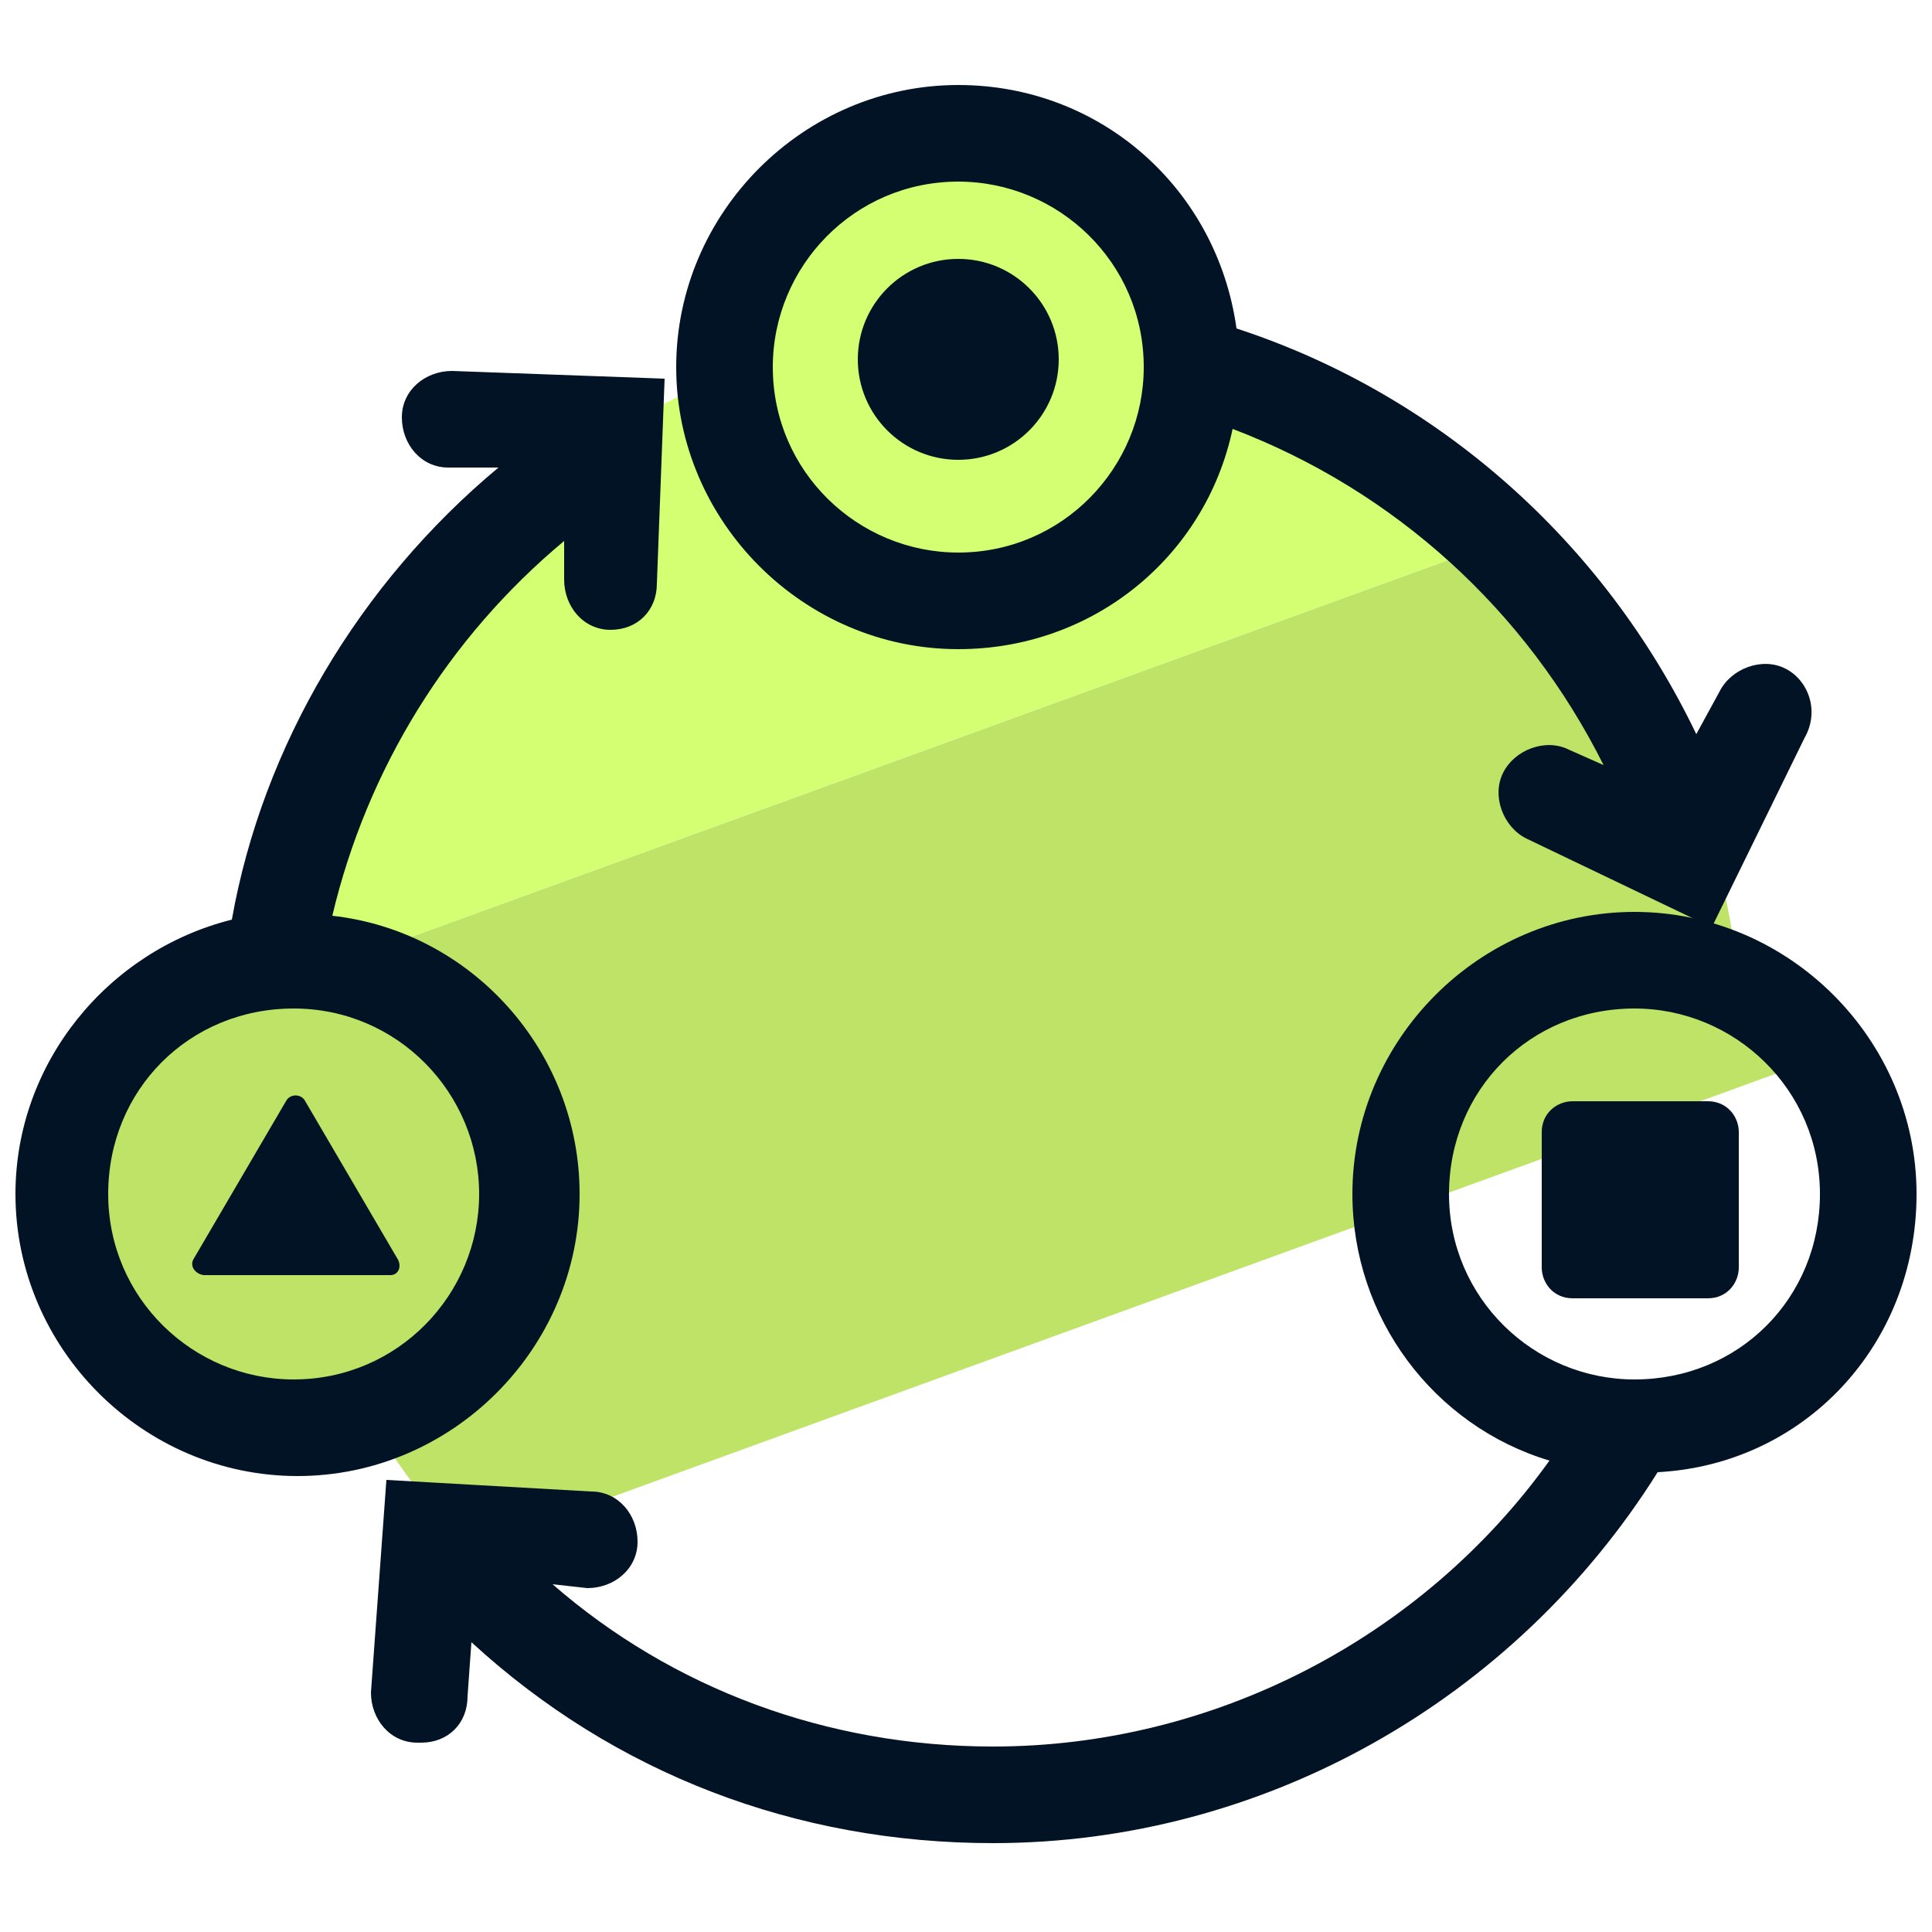
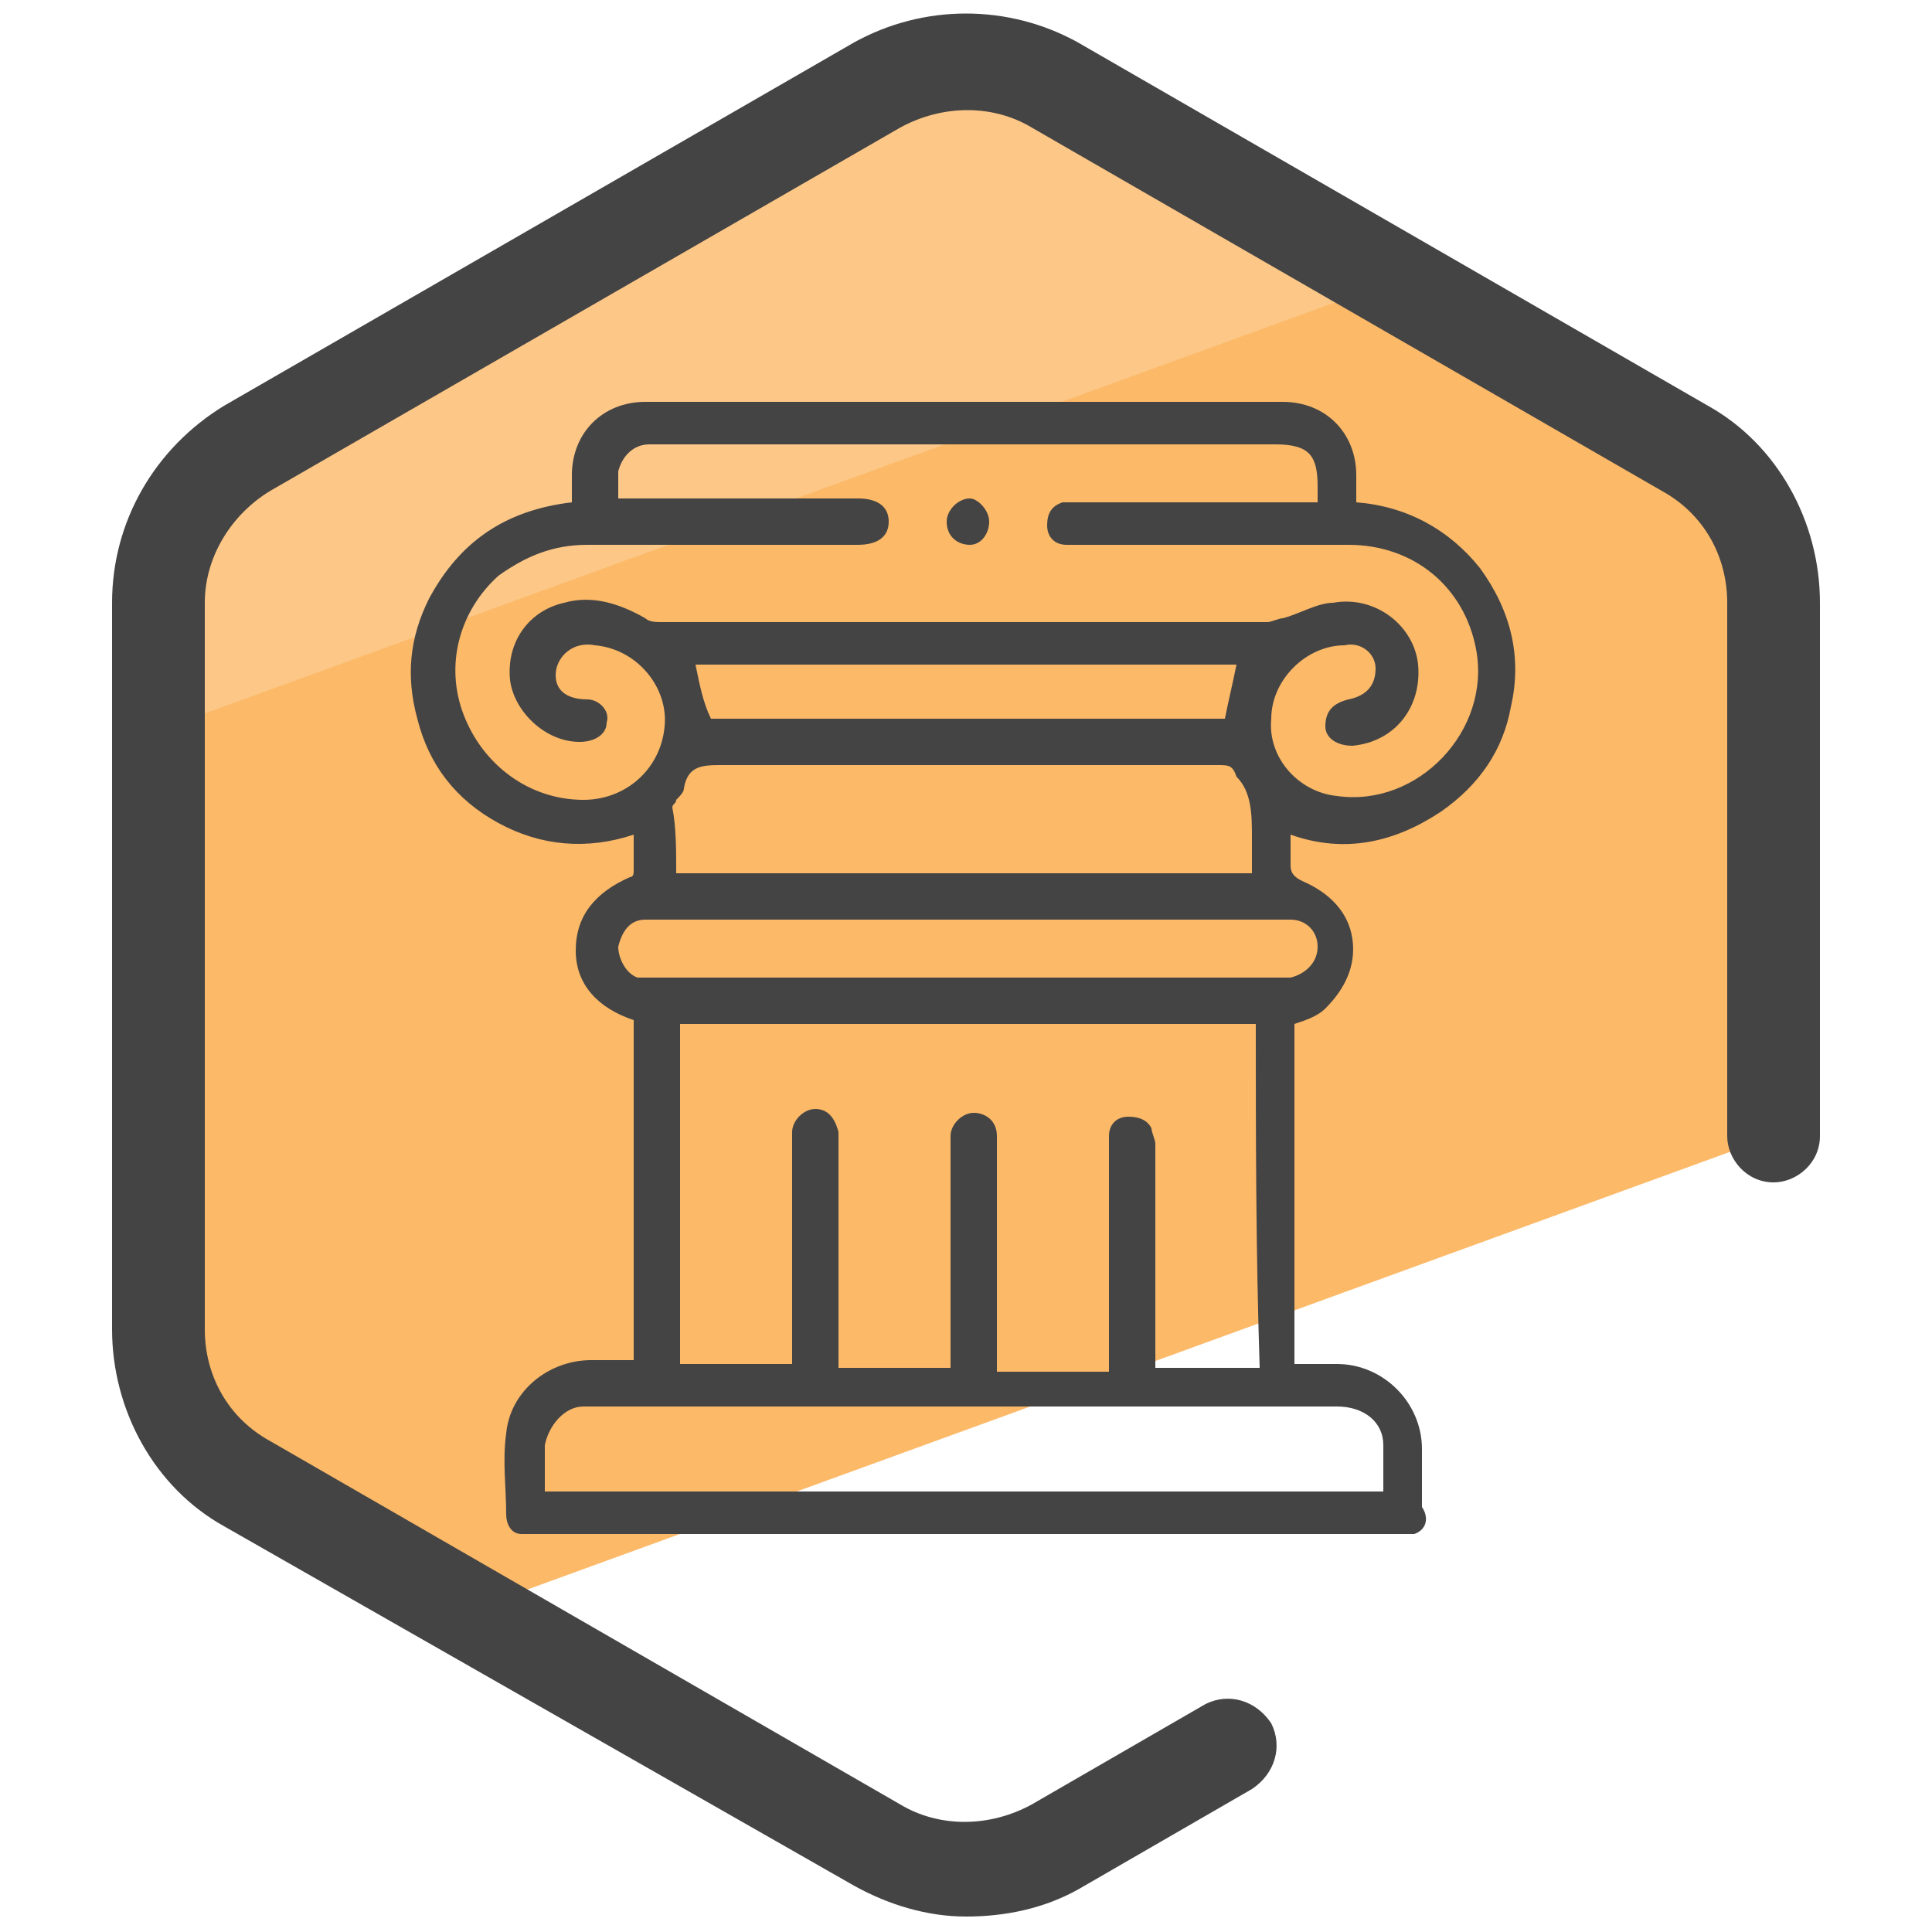
- <svg xmlns="http://www.w3.org/2000/svg" id="Camada_1" x="0" y="0" version="1.1" viewBox="0 0 50 50" xml:space="preserve">
-   <style>.st3{fill:#031326}</style>
-   <path fill="#d4ff73" d="M30.8 8.9c-.1-3.2-2.8-5.8-6-5.8-3.3 0-6 2.7-6 6v.6c-6.1 2.5-10.6 8.2-11.5 15-1.8.1-3.4 1-4.5 2.4l36.6-13.3c-2.3-2.3-5.3-4-8.6-4.9z" />
-   <path fill="#bee367" d="M45 25.5c-.4-4.6-2.5-8.7-5.6-11.7L2.8 27.1c-.8 1-1.2 2.3-1.2 3.6 0 3.3 2.7 6 6 6 .6 0 1.3-.1 1.8-.3.7 1.3 1.7 2.6 2.7 3.7l35.2-12.8c-.5-.7-1.3-1.4-2.3-1.8z" />
-   <circle cx="24.8" cy="9.3" r="2.6" class="st3" />
-   <path d="M11.7 9.6c-.7 0-1.3.5-1.3 1.2s.5 1.3 1.2 1.3h1.3c-3.6 3-6.1 7.2-6.9 11.7-3.2.8-5.6 3.7-5.6 7.1 0 4 3.3 7.3 7.3 7.3s7.3-3.3 7.3-7.3c0-3.7-2.8-6.8-6.4-7.2.9-3.8 3-7.2 6-9.7v1c0 .7.5 1.3 1.2 1.3s1.2-.5 1.2-1.2l.2-5.3-5.5-.2zm.7 21.3c0 2.6-2.1 4.8-4.8 4.8-2.6 0-4.8-2.1-4.8-4.8s2.1-4.8 4.8-4.8c2.7 0 4.8 2.2 4.8 4.8zm37.2 0c0-4-3.3-7.3-7.3-7.3S35 26.9 35 30.9c0 3.2 2.1 6 5.1 6.9-3.3 4.6-8.7 7.4-14.4 7.4-4.3 0-8.3-1.5-11.4-4.2l.9.1c.7 0 1.3-.5 1.3-1.2s-.5-1.3-1.2-1.3l-5.3-.3-.4 5.5c0 .7.5 1.3 1.2 1.3h.1c.7 0 1.2-.5 1.2-1.2l.1-1.4c3.7 3.4 8.4 5.2 13.5 5.2 7 0 13.5-3.7 17.2-9.6 3.8-.2 6.7-3.3 6.7-7.2zm-7.3 4.8c-2.6 0-4.8-2.1-4.8-4.8s2.1-4.8 4.8-4.8c2.6 0 4.8 2.1 4.8 4.8s-2.1 4.8-4.8 4.8z" class="st3" />
-   <path d="M46.2 17.3c-.6-.3-1.4 0-1.7.6l-.6 1.1c-2.4-5-6.7-8.8-11.9-10.5-.5-3.6-3.5-6.3-7.2-6.3-4 0-7.3 3.3-7.3 7.3s3.3 7.3 7.3 7.3c3.5 0 6.4-2.4 7.1-5.7 4.2 1.6 7.6 4.7 9.6 8.7l-.9-.4c-.6-.3-1.4 0-1.7.6-.3.6 0 1.4.6 1.7l4.8 2.3 2.4-4.9c.4-.7.1-1.5-.5-1.8zm-21.4-3c-2.6 0-4.8-2.1-4.8-4.8 0-2.6 2.1-4.8 4.8-4.8 2.6 0 4.8 2.1 4.8 4.8 0 2.6-2.1 4.8-4.8 4.8zm19.4 19.3h-3.5c-.5 0-.8-.4-.8-.8v-3.5c0-.5.4-.8.8-.8h3.5c.5 0 .8.4.8.8v3.5c0 .4-.3.8-.8.8zM10.1 33H5.3c-.2 0-.4-.2-.3-.4l2.4-4.1c.1-.2.4-.2.5 0l2.4 4.1c.1.2 0 .4-.2.4z" class="st3" />
+ <svg xmlns="http://www.w3.org/2000/svg" version="1.1" id="Camada_1" x="0px" y="0px" viewBox="0 0 50 50" style="enable-background:new 0 0 50 50;" xml:space="preserve">
+   <style type="text/css">
+ 	.st0{fill:#FCB968;}
+ 	.st1{fill:#FDC787;}
+ 	.st2{fill:#444444;}
+ </style>
+   <g>
+     <g>
+       <path class="st0" d="M6.4,38.4l5.7,3.3l33.8-12.3V15.6c0-1.6-0.9-3.2-2.3-4L27.3,2.2c-1.4-0.8-3.2-0.8-4.6,0L6.4,11.6    c-1.4,0.8-2.3,2.3-2.3,4v18.8C4.1,36,5,37.6,6.4,38.4z" />
+     </g>
+     <g>
+       <path class="st1" d="M36,7.3l-8.7-5c-1.4-0.8-3.2-0.8-4.6,0L6.4,11.6c-1.4,0.8-2.3,2.3-2.3,4v3.3L36,7.3z" />
+     </g>
+     <g>
+       <path class="st2" d="M25,49.6c-1,0-2-0.3-2.9-0.8L5.8,39.5c-1.8-1-2.9-3-2.9-5.1V15.6c0-2.1,1.1-4,2.9-5.1l16.3-9.4    c1.8-1,4-1,5.8,0l16.3,9.4c1.8,1,2.9,3,2.9,5.1v13.8c0,0.7-0.6,1.2-1.2,1.2c-0.7,0-1.2-0.6-1.2-1.2V15.6c0-1.2-0.6-2.3-1.7-2.9    L26.7,3.3c-1-0.6-2.3-0.6-3.4,0L7,12.7c-1,0.6-1.7,1.7-1.7,2.9v18.8c0,1.2,0.6,2.3,1.7,2.9l16.3,9.4c1,0.6,2.3,0.6,3.4,0l4.5-2.6    c0.6-0.3,1.3-0.1,1.7,0.5c0.3,0.6,0.1,1.3-0.5,1.7l-4.5,2.6C27,49.4,26,49.6,25,49.6z" />
+     </g>
+   </g>
+   <g>
+     <path class="st2" d="M36.6,39.7c-7.7,0-15.4,0-23.1,0c-0.3,0-0.4-0.3-0.4-0.5c0-0.7-0.1-1.4,0-2.1c0.1-1.1,1.1-1.9,2.2-1.9   c0.4,0,0.7,0,1.1,0c0-3,0-5.9,0-8.8c-0.9-0.3-1.5-0.9-1.5-1.8s0.5-1.5,1.4-1.9c0.1,0,0.1-0.1,0.1-0.2c0-0.3,0-0.6,0-0.9   c-1.2,0.4-2.4,0.3-3.5-0.3c-1.1-0.6-1.8-1.5-2.1-2.7c-0.3-1.1-0.2-2.1,0.3-3.1c0.8-1.5,2-2.3,3.7-2.5c0-0.3,0-0.5,0-0.7   c0-1.1,0.8-1.9,1.9-1.9c5.5,0,11,0,16.5,0c1.1,0,1.9,0.8,1.9,1.9c0,0.2,0,0.5,0,0.7c1.3,0.1,2.4,0.7,3.2,1.7   c0.8,1.1,1.1,2.3,0.8,3.6c-0.2,1.1-0.8,2-1.8,2.7c-1.2,0.8-2.5,1.1-3.9,0.6c0,0.3,0,0.5,0,0.8c0,0.2,0.1,0.3,0.3,0.4   c0.7,0.3,1.2,0.8,1.3,1.5s-0.2,1.3-0.7,1.8c-0.2,0.2-0.5,0.3-0.8,0.4c0,2.9,0,5.8,0,8.8c0.4,0,0.7,0,1.1,0c1.2,0,2.2,1,2.2,2.2   c0,0.5,0,1,0,1.5C37,39.3,36.9,39.6,36.6,39.7z M32.5,26.5c-5,0-9.9,0-14.9,0c0,2.9,0,5.8,0,8.8c1,0,1.9,0,2.9,0c0-0.1,0-0.2,0-0.3   c0-1.6,0-3.2,0-4.8c0-0.3,0-0.6,0-0.9s0.3-0.6,0.6-0.6c0.3,0,0.5,0.2,0.6,0.6c0,0.1,0,0.2,0,0.3c0,1.8,0,3.6,0,5.5   c0,0.1,0,0.2,0,0.3c1,0,1.9,0,2.9,0c0-0.1,0-0.2,0-0.3c0-1.7,0-3.3,0-5c0-0.2,0-0.5,0-0.7c0-0.3,0.3-0.6,0.6-0.6   c0.3,0,0.6,0.2,0.6,0.6c0,0.1,0,0.2,0,0.3c0,1.8,0,3.6,0,5.5c0,0.1,0,0.2,0,0.3c1,0,1.9,0,2.9,0c0-0.1,0-0.2,0-0.3   c0-1.8,0-3.6,0-5.5c0-0.1,0-0.2,0-0.3c0-0.3,0.2-0.5,0.5-0.5s0.5,0.1,0.6,0.3c0,0.1,0.1,0.3,0.1,0.4c0,1.8,0,3.7,0,5.5   c0,0.1,0,0.2,0,0.3c1,0,1.7,0,2.7,0C32.5,32.3,32.5,29.4,32.5,26.5z M16,12.9c0.1,0,0.3,0,0.4,0c1.9,0,3.9,0,5.8,0   c0.5,0,0.8,0.2,0.8,0.6c0,0.4-0.3,0.6-0.8,0.6c-2.3,0-4.6,0-7,0c-0.9,0-1.6,0.3-2.3,0.8c-1,0.9-1.4,2.3-0.9,3.6s1.7,2.2,3.1,2.2   c1.1,0,2-0.8,2.1-1.9c0.1-1-0.7-2-1.8-2.1c-0.5-0.1-0.9,0.2-1,0.6c-0.1,0.5,0.2,0.8,0.8,0.8c0.3,0,0.6,0.3,0.5,0.6   c0,0.3-0.3,0.5-0.7,0.5c-0.9,0-1.7-0.8-1.8-1.6c-0.1-1,0.5-1.8,1.4-2c0.7-0.2,1.4,0,2.1,0.4c0.1,0.1,0.3,0.1,0.4,0.1   c5.2,0,10.5,0,15.7,0c0.1,0,0.3-0.1,0.4-0.1c0.4-0.1,0.9-0.4,1.3-0.4c1.1-0.2,2.1,0.6,2.2,1.6c0.1,1.1-0.6,2-1.7,2.1   c-0.4,0-0.7-0.2-0.7-0.5c0-0.4,0.2-0.6,0.6-0.7c0.5-0.1,0.7-0.4,0.7-0.8s-0.4-0.7-0.8-0.6c-1,0-1.9,0.9-1.9,1.9   c-0.1,1,0.7,1.9,1.7,2c2.1,0.3,4-1.7,3.6-3.8c-0.3-1.6-1.6-2.7-3.3-2.7c-2.3,0-4.7,0-7,0c-0.1,0-0.2,0-0.3,0   c-0.3,0-0.5-0.2-0.5-0.5s0.1-0.5,0.4-0.6c0.1,0,0.2,0,0.4,0c2,0,3.9,0,5.9,0c0.1,0,0.2,0,0.3,0c0-0.2,0-0.3,0-0.4   c0-0.8-0.2-1.1-1.1-1.1c-5.3,0-10.6,0-15.9,0c-0.1,0-0.2,0-0.3,0c-0.4,0-0.7,0.3-0.8,0.7C16,12.4,16,12.6,16,12.9z M14.1,38.6   c7.2,0,14.5,0,21.7,0c0-0.4,0-0.8,0-1.2c0-0.6-0.5-1-1.2-1c-6.4,0-12.8,0-19.2,0c-0.1,0-0.2,0-0.3,0c-0.5,0-0.9,0.5-1,1   C14.1,37.8,14.1,38.2,14.1,38.6z M17.5,22.6c5,0,10,0,14.9,0c0-0.3,0-0.6,0-0.9c0-0.6,0-1.2-0.4-1.6l0,0c-0.1-0.3-0.2-0.3-0.5-0.3   c-4.3,0-8.5,0-12.8,0c-0.5,0-0.9,0-1,0.6c0,0.1-0.1,0.2-0.2,0.3c0,0.1-0.1,0.1-0.1,0.2C17.5,21.4,17.5,22,17.5,22.6z M25,23.8   c-2.7,0-5.4,0-8,0c-0.1,0-0.2,0-0.3,0c-0.4,0-0.6,0.3-0.7,0.7c0,0.3,0.2,0.7,0.5,0.8c0.1,0,0.3,0,0.5,0c5.4,0,10.7,0,16.1,0   c0.1,0,0.2,0,0.3,0c0.4-0.1,0.7-0.4,0.7-0.8s-0.3-0.7-0.7-0.7c-0.1,0-0.2,0-0.3,0C30.4,23.8,27.7,23.8,25,23.8z M18.4,18.6   c4.4,0,8.9,0,13.3,0c0.1-0.5,0.2-0.9,0.3-1.4c-4.7,0-9.3,0-14,0C18.1,17.7,18.2,18.2,18.4,18.6z" />
+     <path class="st2" d="M25.6,13.5c0,0.3-0.2,0.6-0.5,0.6s-0.6-0.2-0.6-0.6c0-0.3,0.3-0.6,0.6-0.6C25.3,12.9,25.6,13.2,25.6,13.5z" />
+   </g>
</svg>
